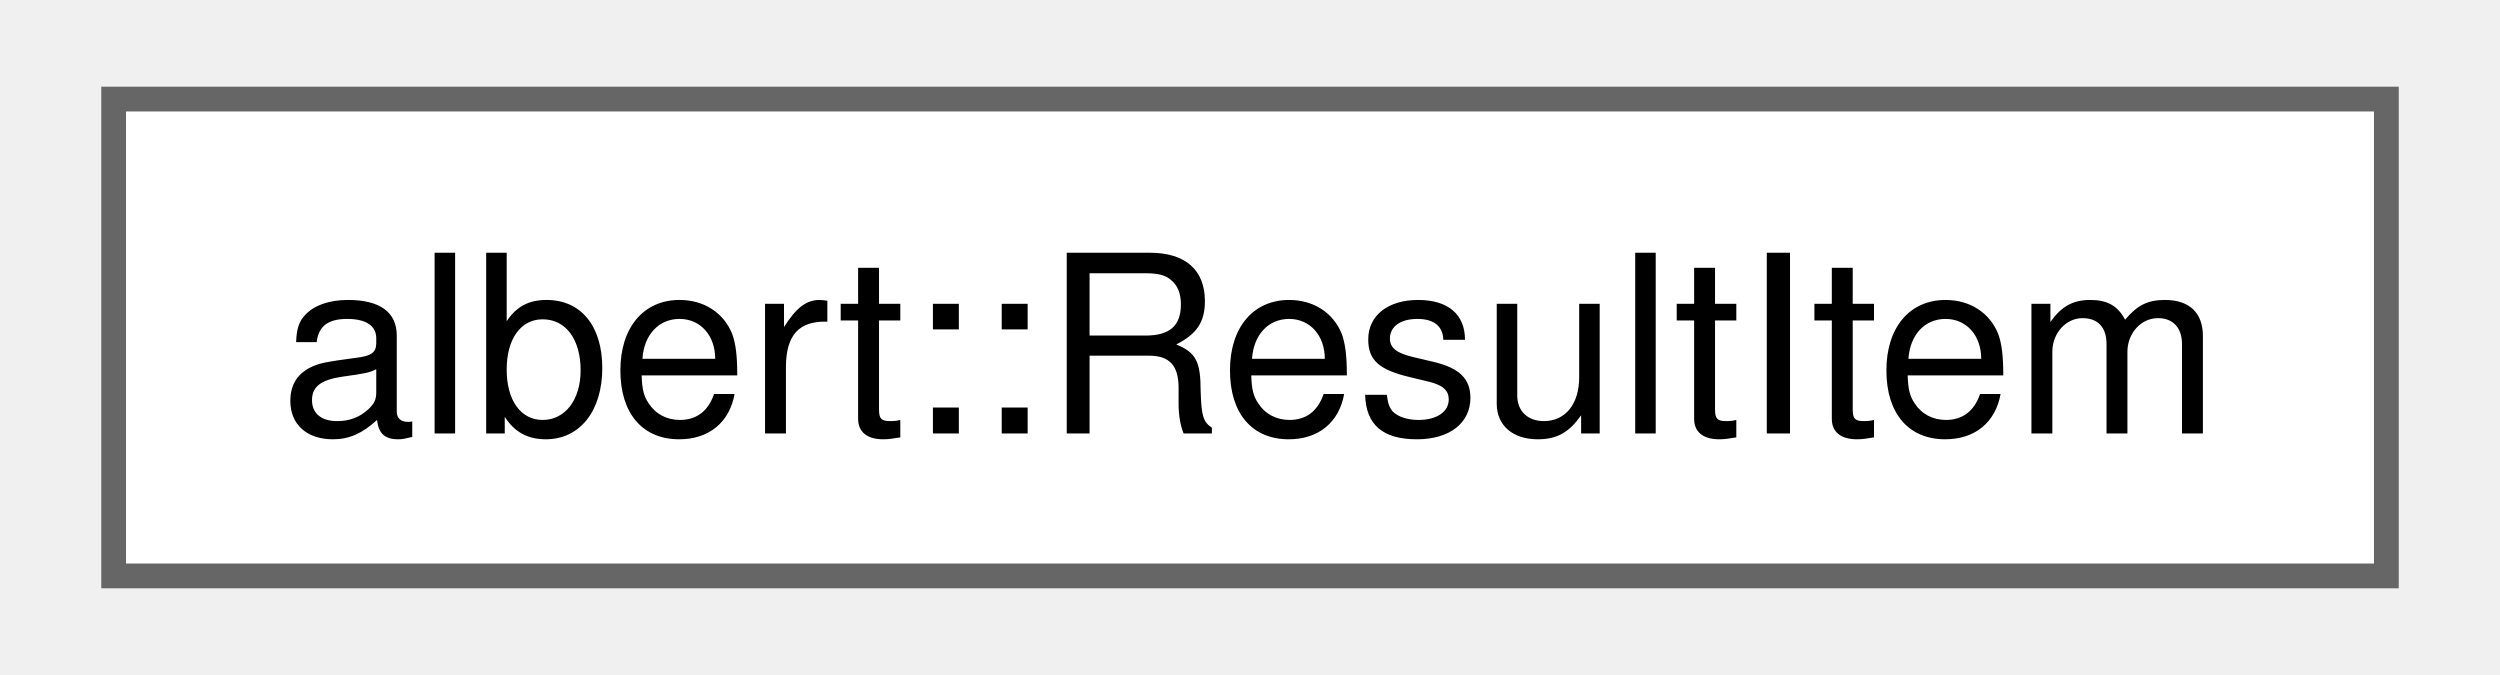
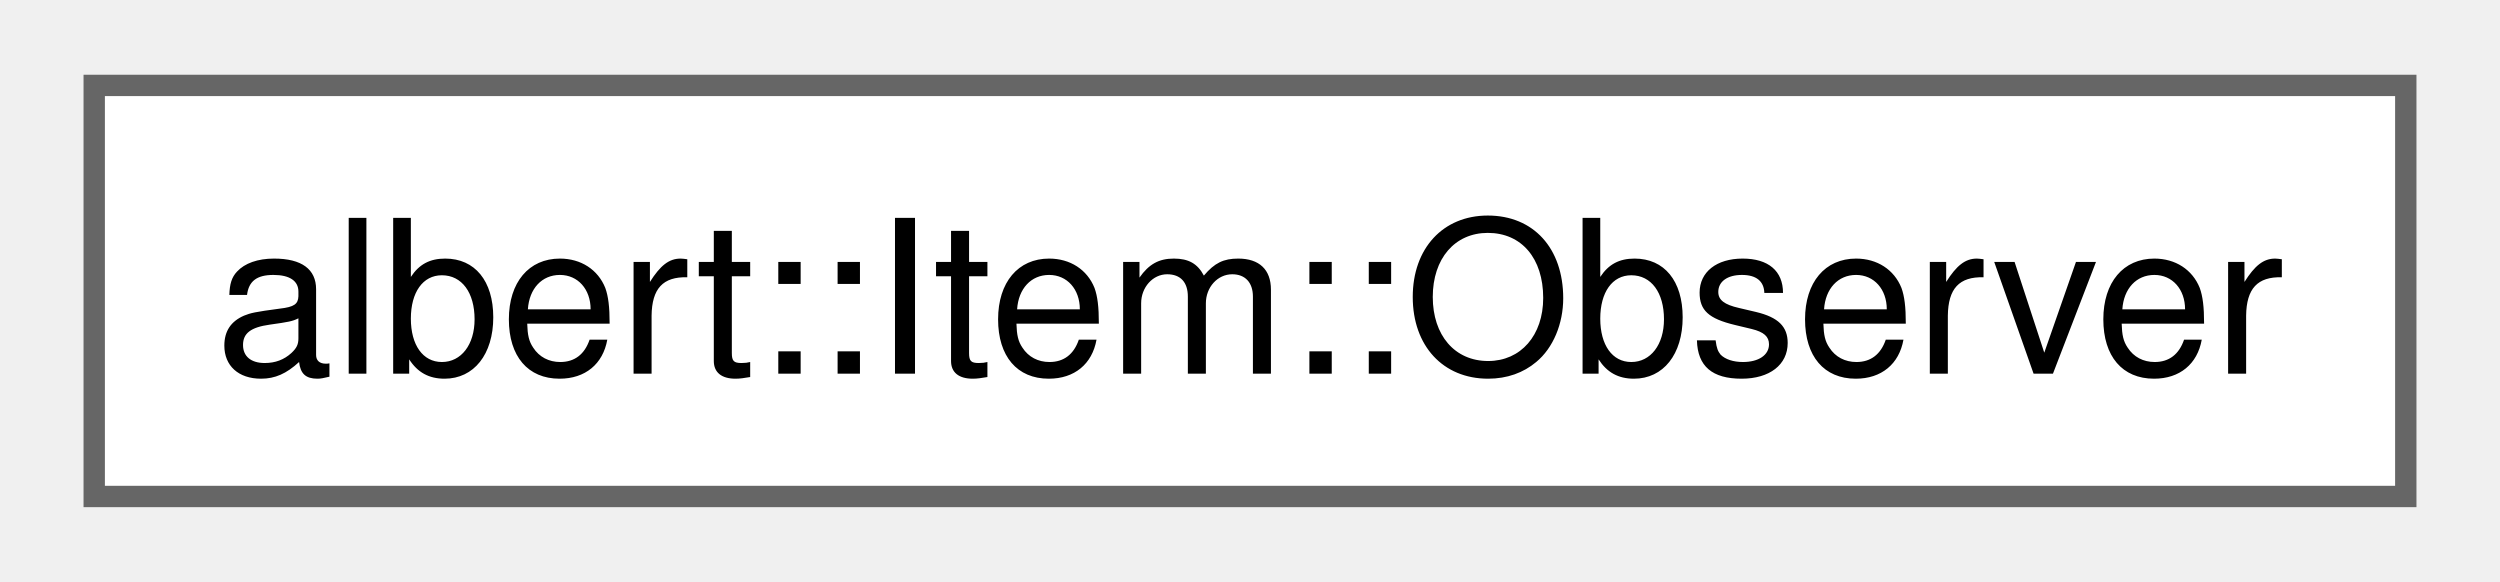
- <svg xmlns="http://www.w3.org/2000/svg" xmlns:xlink="http://www.w3.org/1999/xlink" width="100pt" height="27pt" viewBox="0.00 0.00 99.75 27.25">
+ <svg xmlns="http://www.w3.org/2000/svg" xmlns:xlink="http://www.w3.org/1999/xlink" width="116pt" height="27pt" viewBox="0.00 0.00 116.25 27.25">
  <g id="graph0" class="graph" transform="scale(1 1) rotate(0) translate(4 23.25)">
    <g id="Node000000" class="node">
      <g id="a_Node000000">
-         <a xlink:href="classalbert_1_1ResultItem.html" target="_top" xlink:title=" ">
-           <polygon fill="white" stroke="#666666" points="91.75,-19.25 0,-19.25 0,0 91.75,0 91.75,-19.25" />
-           <text text-anchor="middle" x="45.88" y="-5.75" font-family="Helvetica,sans-Serif" font-size="10.00">albert::ResultItem</text>
+         <a xlink:href="classalbert_1_1Item_1_1Observer.html" target="_top" xlink:title="Interface class for item observers.">
+           <polygon fill="white" stroke="#666666" points="108.25,-19.25 0,-19.25 0,0 108.25,0 108.25,-19.25" />
+           <text text-anchor="middle" x="54.12" y="-5.75" font-family="Helvetica,sans-Serif" font-size="10.00">albert::Item::Observer</text>
        </a>
      </g>
    </g>
  </g>
</svg>
